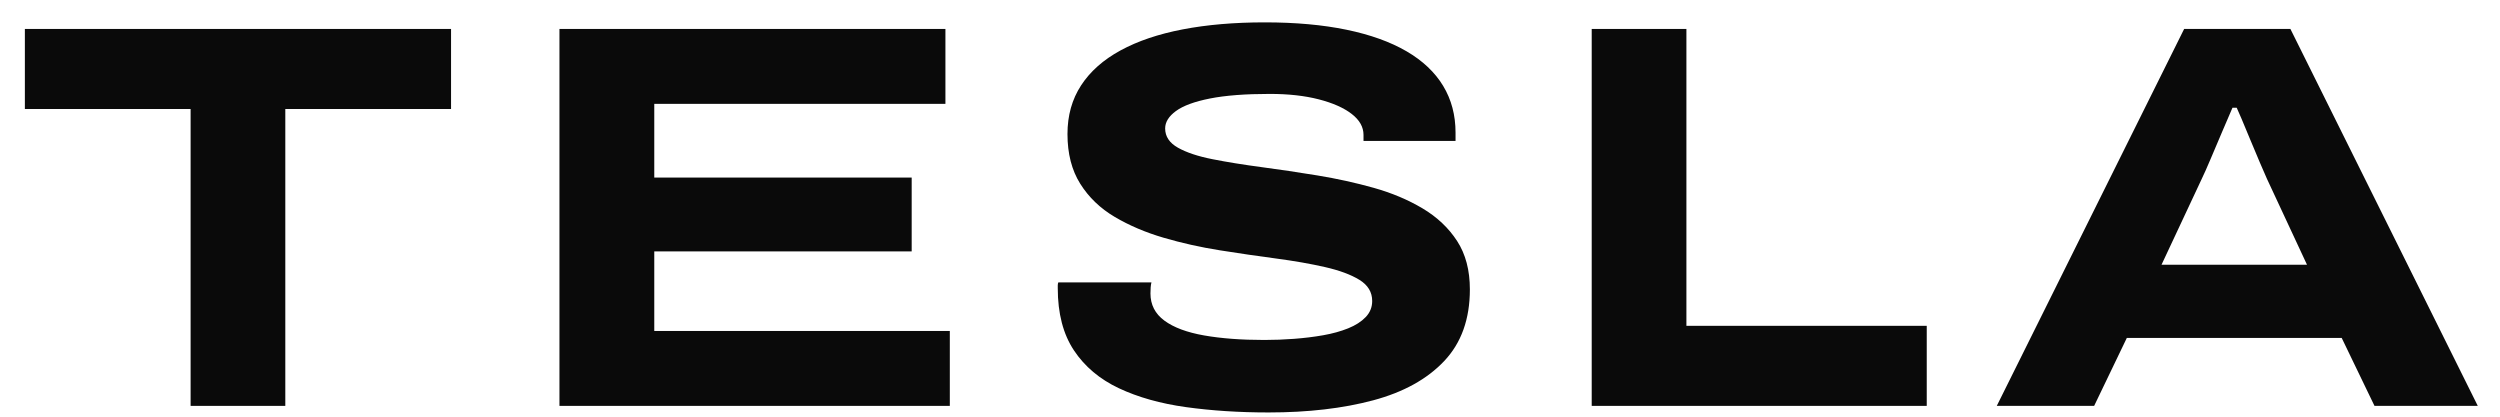
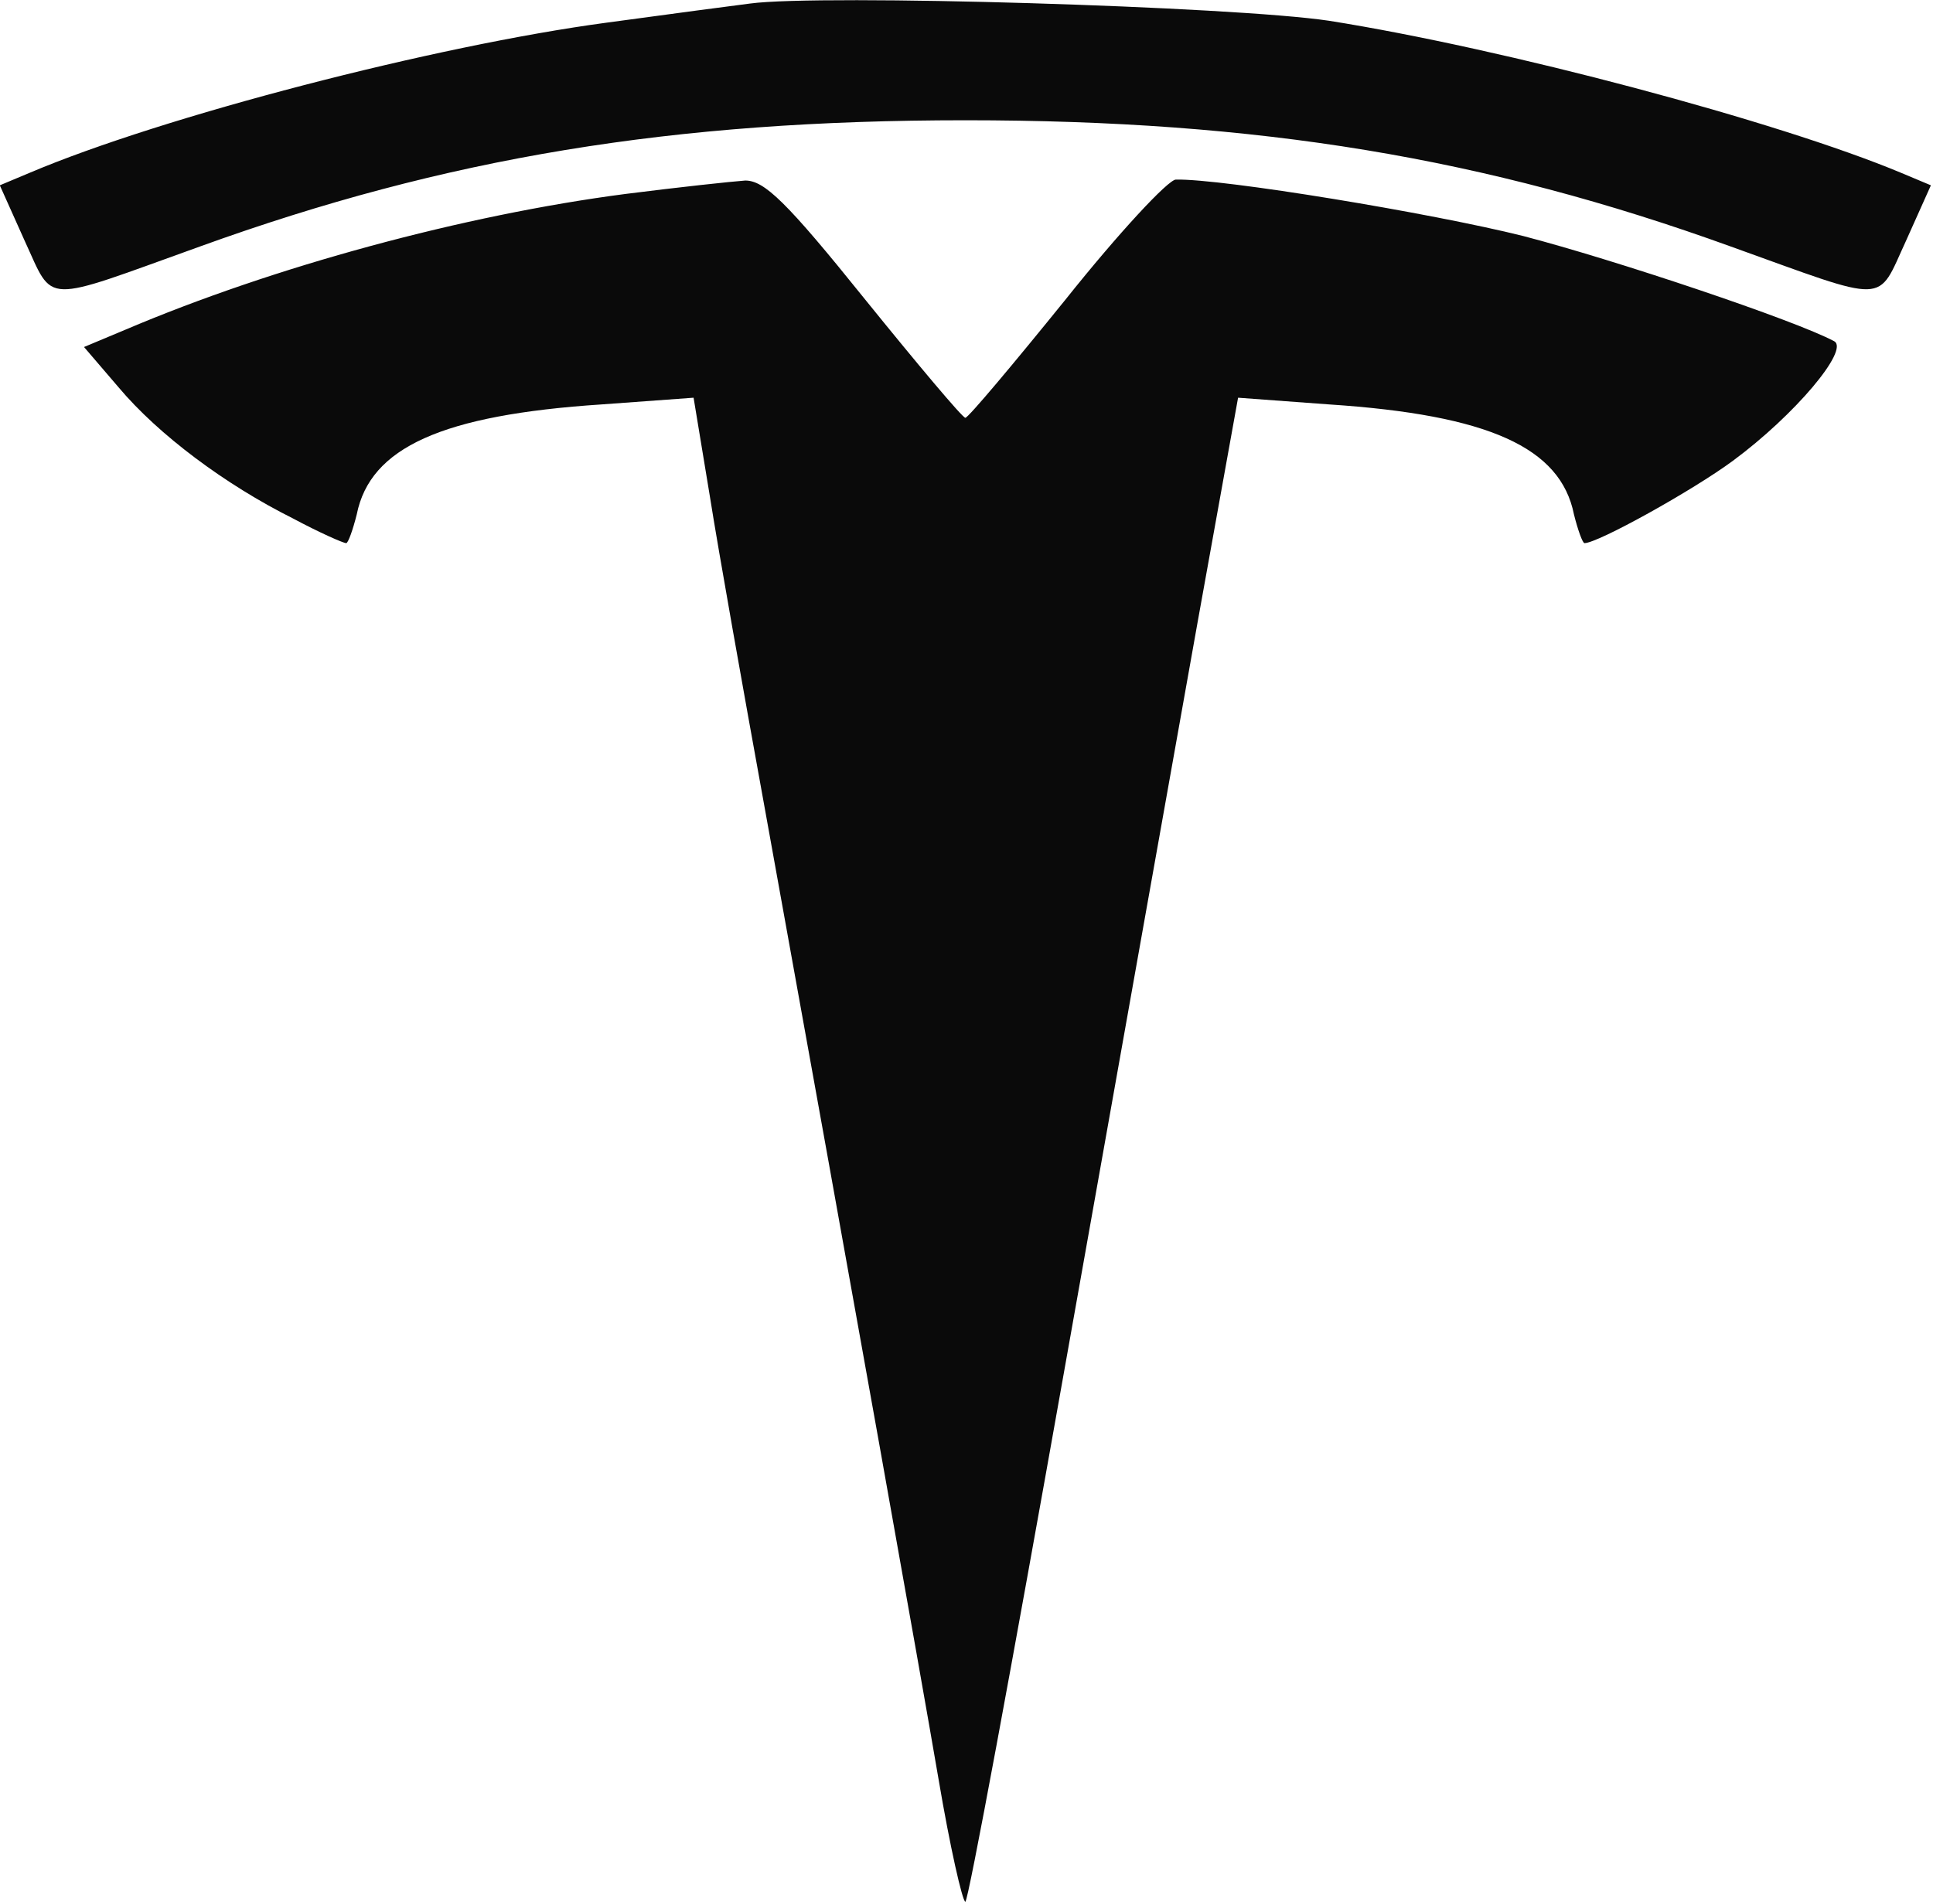
- <svg xmlns="http://www.w3.org/2000/svg" viewBox="0 0 4558.0 760.0" role="img" aria-hidden="true" focusable="false">
-   <g fill="#0A0A0A" transform="translate(20 740) scale(1 -1)">
-     <path d="M327.521 0.0V541.26H25.348V687.217H802.349V541.26H500.175V0.0Z" />
-     <path d="M1000 0.0V687.217H1703.696V550.651H1172.871V416.261H1642.174V281.652H1172.871V136.566H1711.696V0.0Z" />
-     <path d="M2292.827 -12.0Q2212.435 -12.0 2142.479 -2.283Q2072.522 7.435 2020.0 32.152Q1967.478 56.87 1938 101.196Q1908.521 145.522 1908.521 214.522Q1908.521 216.522 1908.521 219.631Q1908.521 222.739 1909.521 225.174H2079.306Q2078.306 221.174 2077.914 216.109Q2077.523 211.044 2077.523 204.913Q2077.523 174.131 2103.001 155.392Q2128.479 136.653 2175.436 128.414Q2222.392 120.174 2285.044 120.174Q2311.87 120.174 2339.413 122.24Q2366.956 124.305 2392.326 128.761Q2417.695 133.218 2437.891 141.348Q2458.086 149.479 2469.934 161.891Q2481.782 174.304 2481.782 191.217Q2481.782 215.478 2458.499 229.782Q2435.217 244.087 2395.543 253.108Q2355.869 262.13 2306.412 268.695Q2256.956 275.26 2203.999 283.652Q2151.043 292.043 2101.586 306.543Q2052.13 321.043 2012.456 344.478Q1972.782 367.913 1949.5 404.956Q1926.217 442 1926.217 495.652Q1926.217 546.261 1951.065 584.348Q1975.913 622.435 2022.87 648.044Q2069.826 673.652 2136.305 686.435Q2202.783 699.217 2285.826 699.217Q2370.087 699.217 2435.065 685.761Q2500.044 672.304 2544.326 646.522Q2588.609 620.739 2611.175 583.37Q2633.74 546.0 2633.74 498.174V483.043H2465.956V494.087Q2465.956 515.652 2444.347 532.326Q2422.739 549 2384.348 558.891Q2345.957 568.782 2295.044 568.782Q2228.261 568.782 2186.088 560.434Q2143.914 552.087 2124.11 537.674Q2104.306 523.261 2104.306 505.783Q2104.306 483.87 2127.588 470.739Q2150.871 457.609 2190.545 449.761Q2230.219 441.913 2279.675 435.348Q2329.131 428.783 2382.088 420.109Q2435.044 411.435 2484.501 397.544Q2533.957 383.653 2573.631 360.044Q2613.305 336.435 2636.588 300.609Q2659.87 264.783 2659.87 212.348Q2659.87 131.261 2613.109 81.783Q2566.349 32.304 2483.588 10.152Q2400.827 -12.0 2292.827 -12.0Z" />
-     <path d="M2882 0.0V687.217H3054.653V145.957H3492.827V0.0Z" />
-     <path d="M3620.521 0.0 3962.13 687.217H4155.871L4497.479 0.0H4309.173L4249.391 123.869H3857.61L3798.045 0.0ZM3920.871 257.304H4186.13L4113.087 413.999Q4108.522 424.347 4100 444.108Q4091.479 463.869 4082.739 485.173Q4074 506.477 4066.935 523.086Q4059.87 539.694 4058 543.521H4050.218Q4041.87 524.173 4031.131 499.043Q4020.392 473.912 4010.544 450.564Q4000.696 427.217 3993.914 413.217Z" />
-   </g>
+ <svg xmlns="http://www.w3.org/2000/svg" viewBox="0 0 202 199" fill="#0A0A0A" aria-hidden="true" focusable="false">
+   <path transform="translate(-4.12 202.77) scale(.1 -.1)" d="M825 2024c-16-2-84-11-150-20-179-24-464-98-603-157l-31-13 26-58c31-67 16-66 183-6 257 93 494 132 800 132s543-39 800-132c167-60 152-61 183 6l26 58-31 13c-129 54-415 130-598 159-100 15-531 28-605 18zM695 1825c-169-22-368-76-523-142l-43-18 36-42c42-50 112-102 182-137 28-15 53-26 56-26 2 0 7 14 11 30 14 70 89 104 256 115l96 7 17-103c9-57 35-203 57-324 98-542 162-900 182-1017 12-71 25-128 28-128s49 249 103 553 117 657 140 786l42 233 95-7c167-11 242-45 256-115 4-16 9-30 11-30 14 0 113 55 155 86 65 48 122 116 106 125-41 22-229 85-325 110-96 24-314 60-363 59-8 0-60-56-115-125-55-68-102-124-105-124s-50 56-105 124c-82 102-105 124-125 124-14-1-70-7-125-14z" />
</svg>
